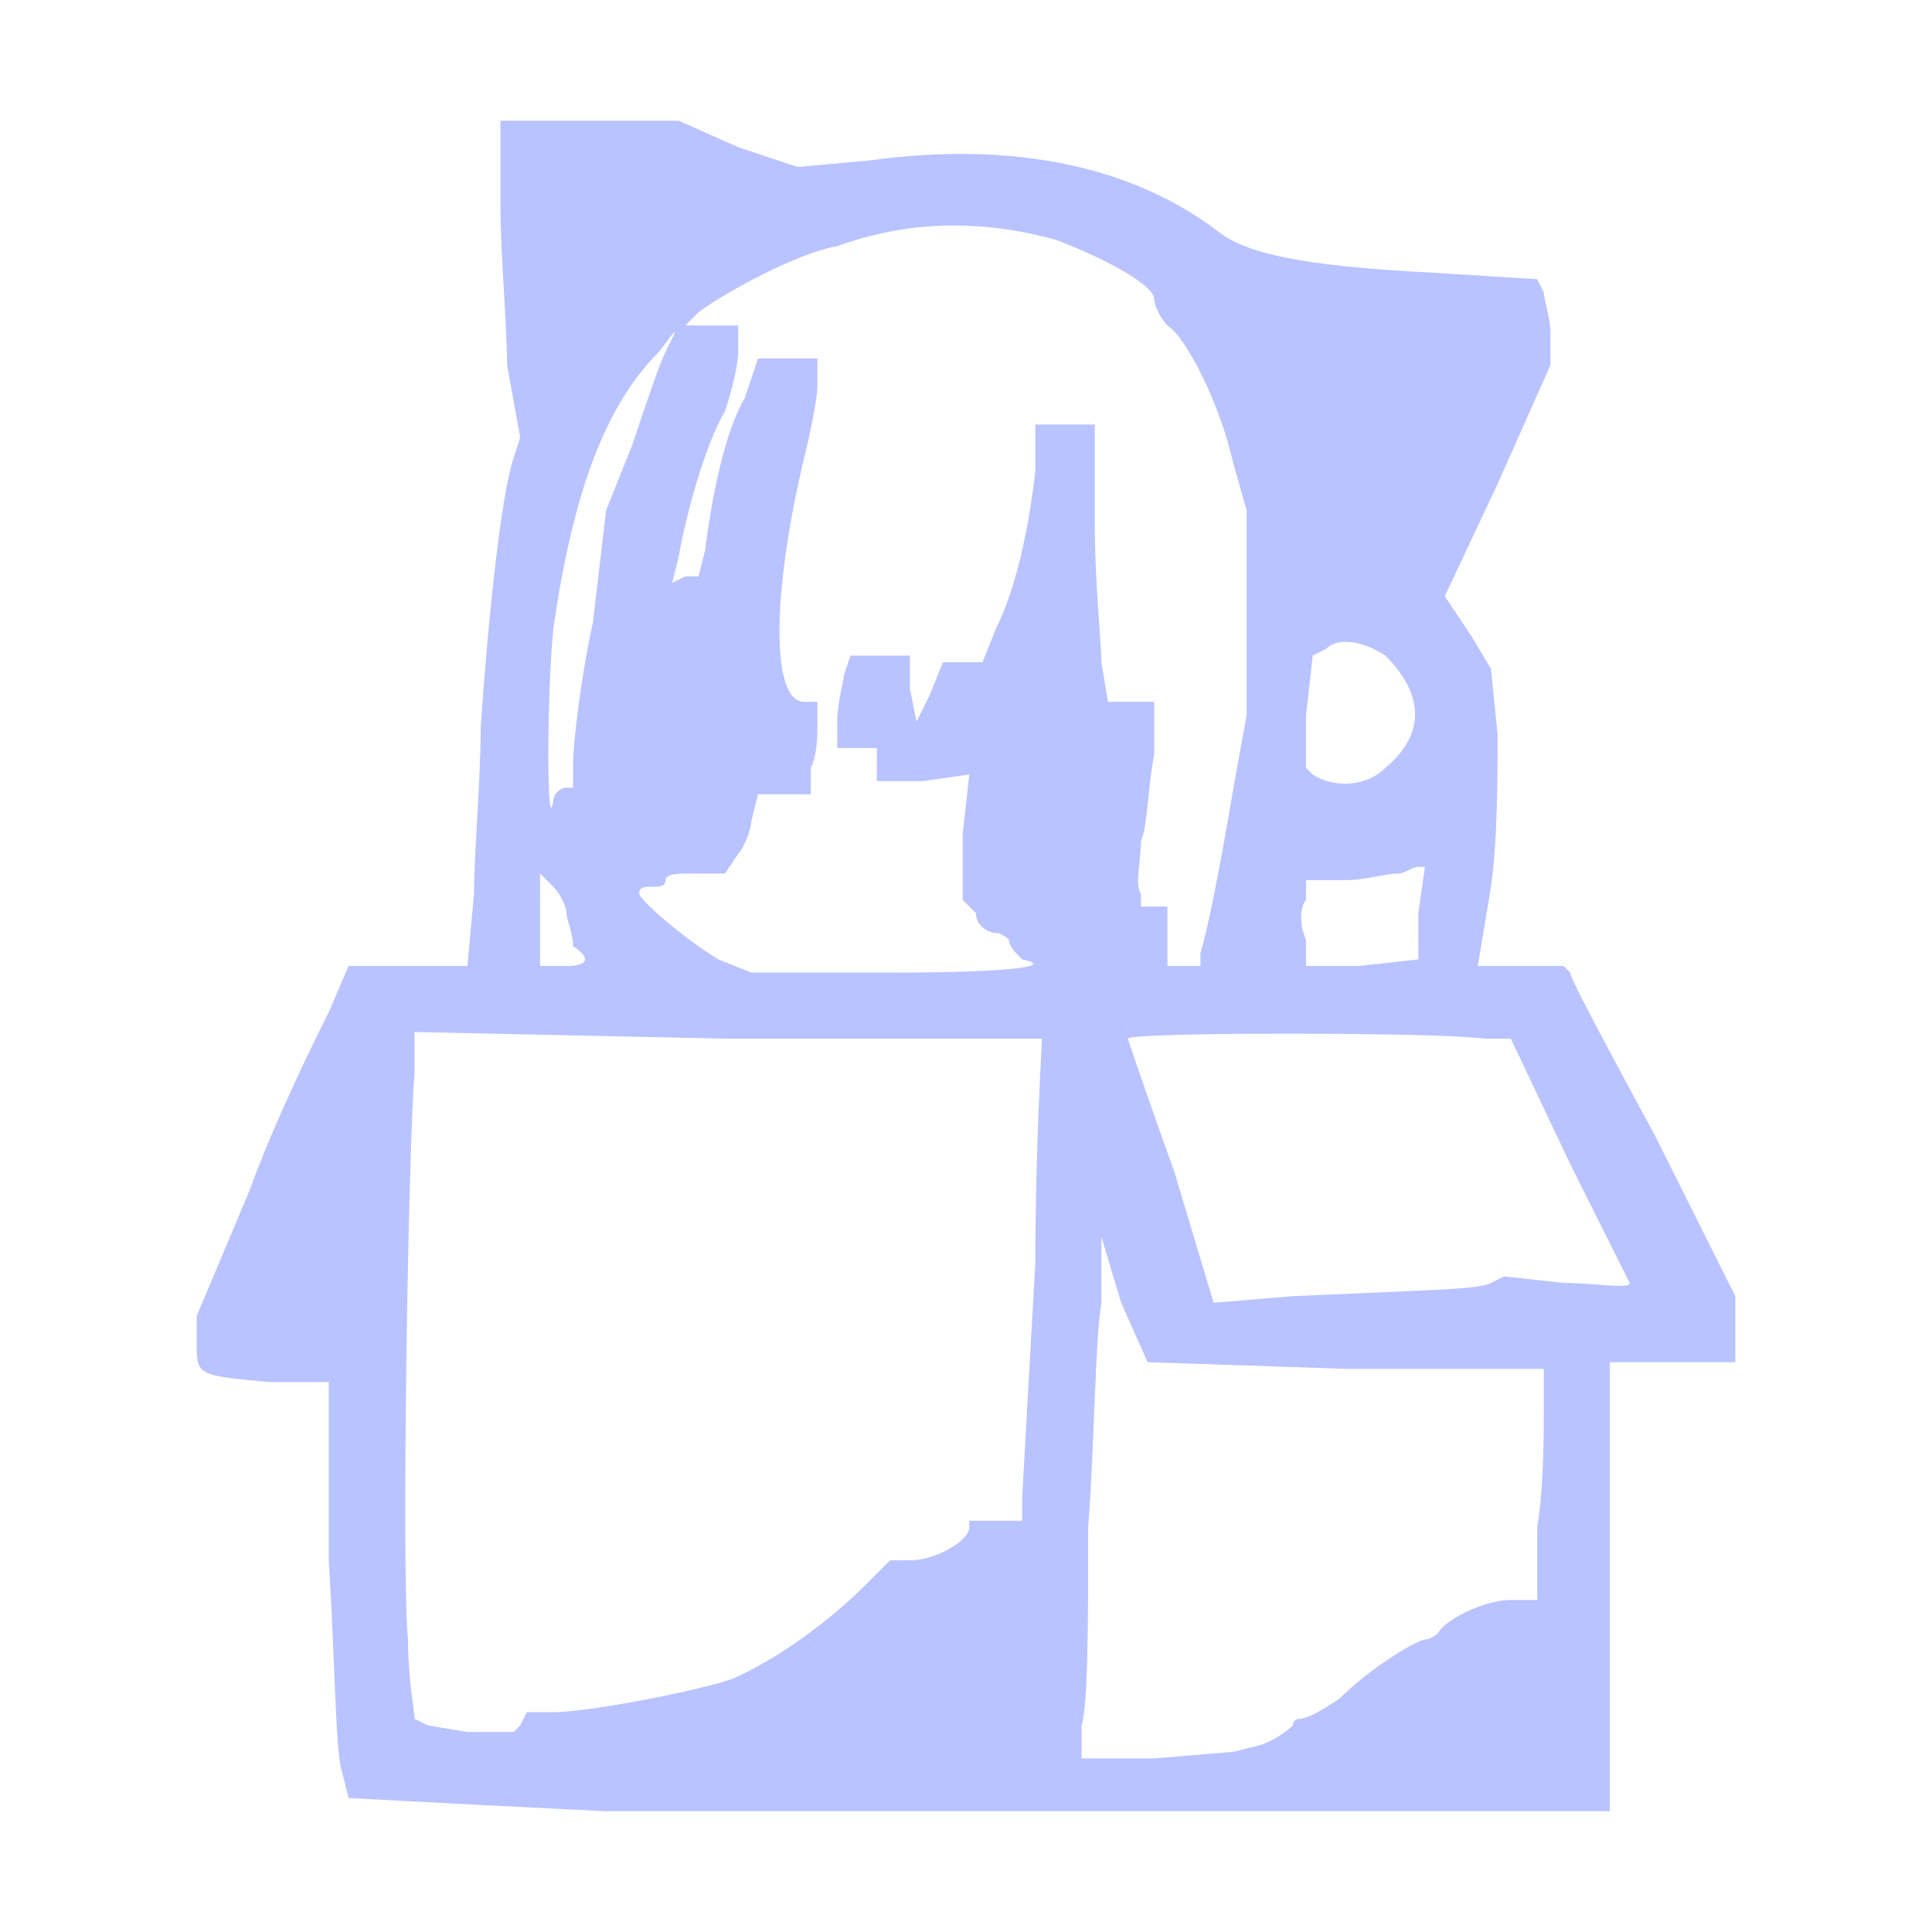
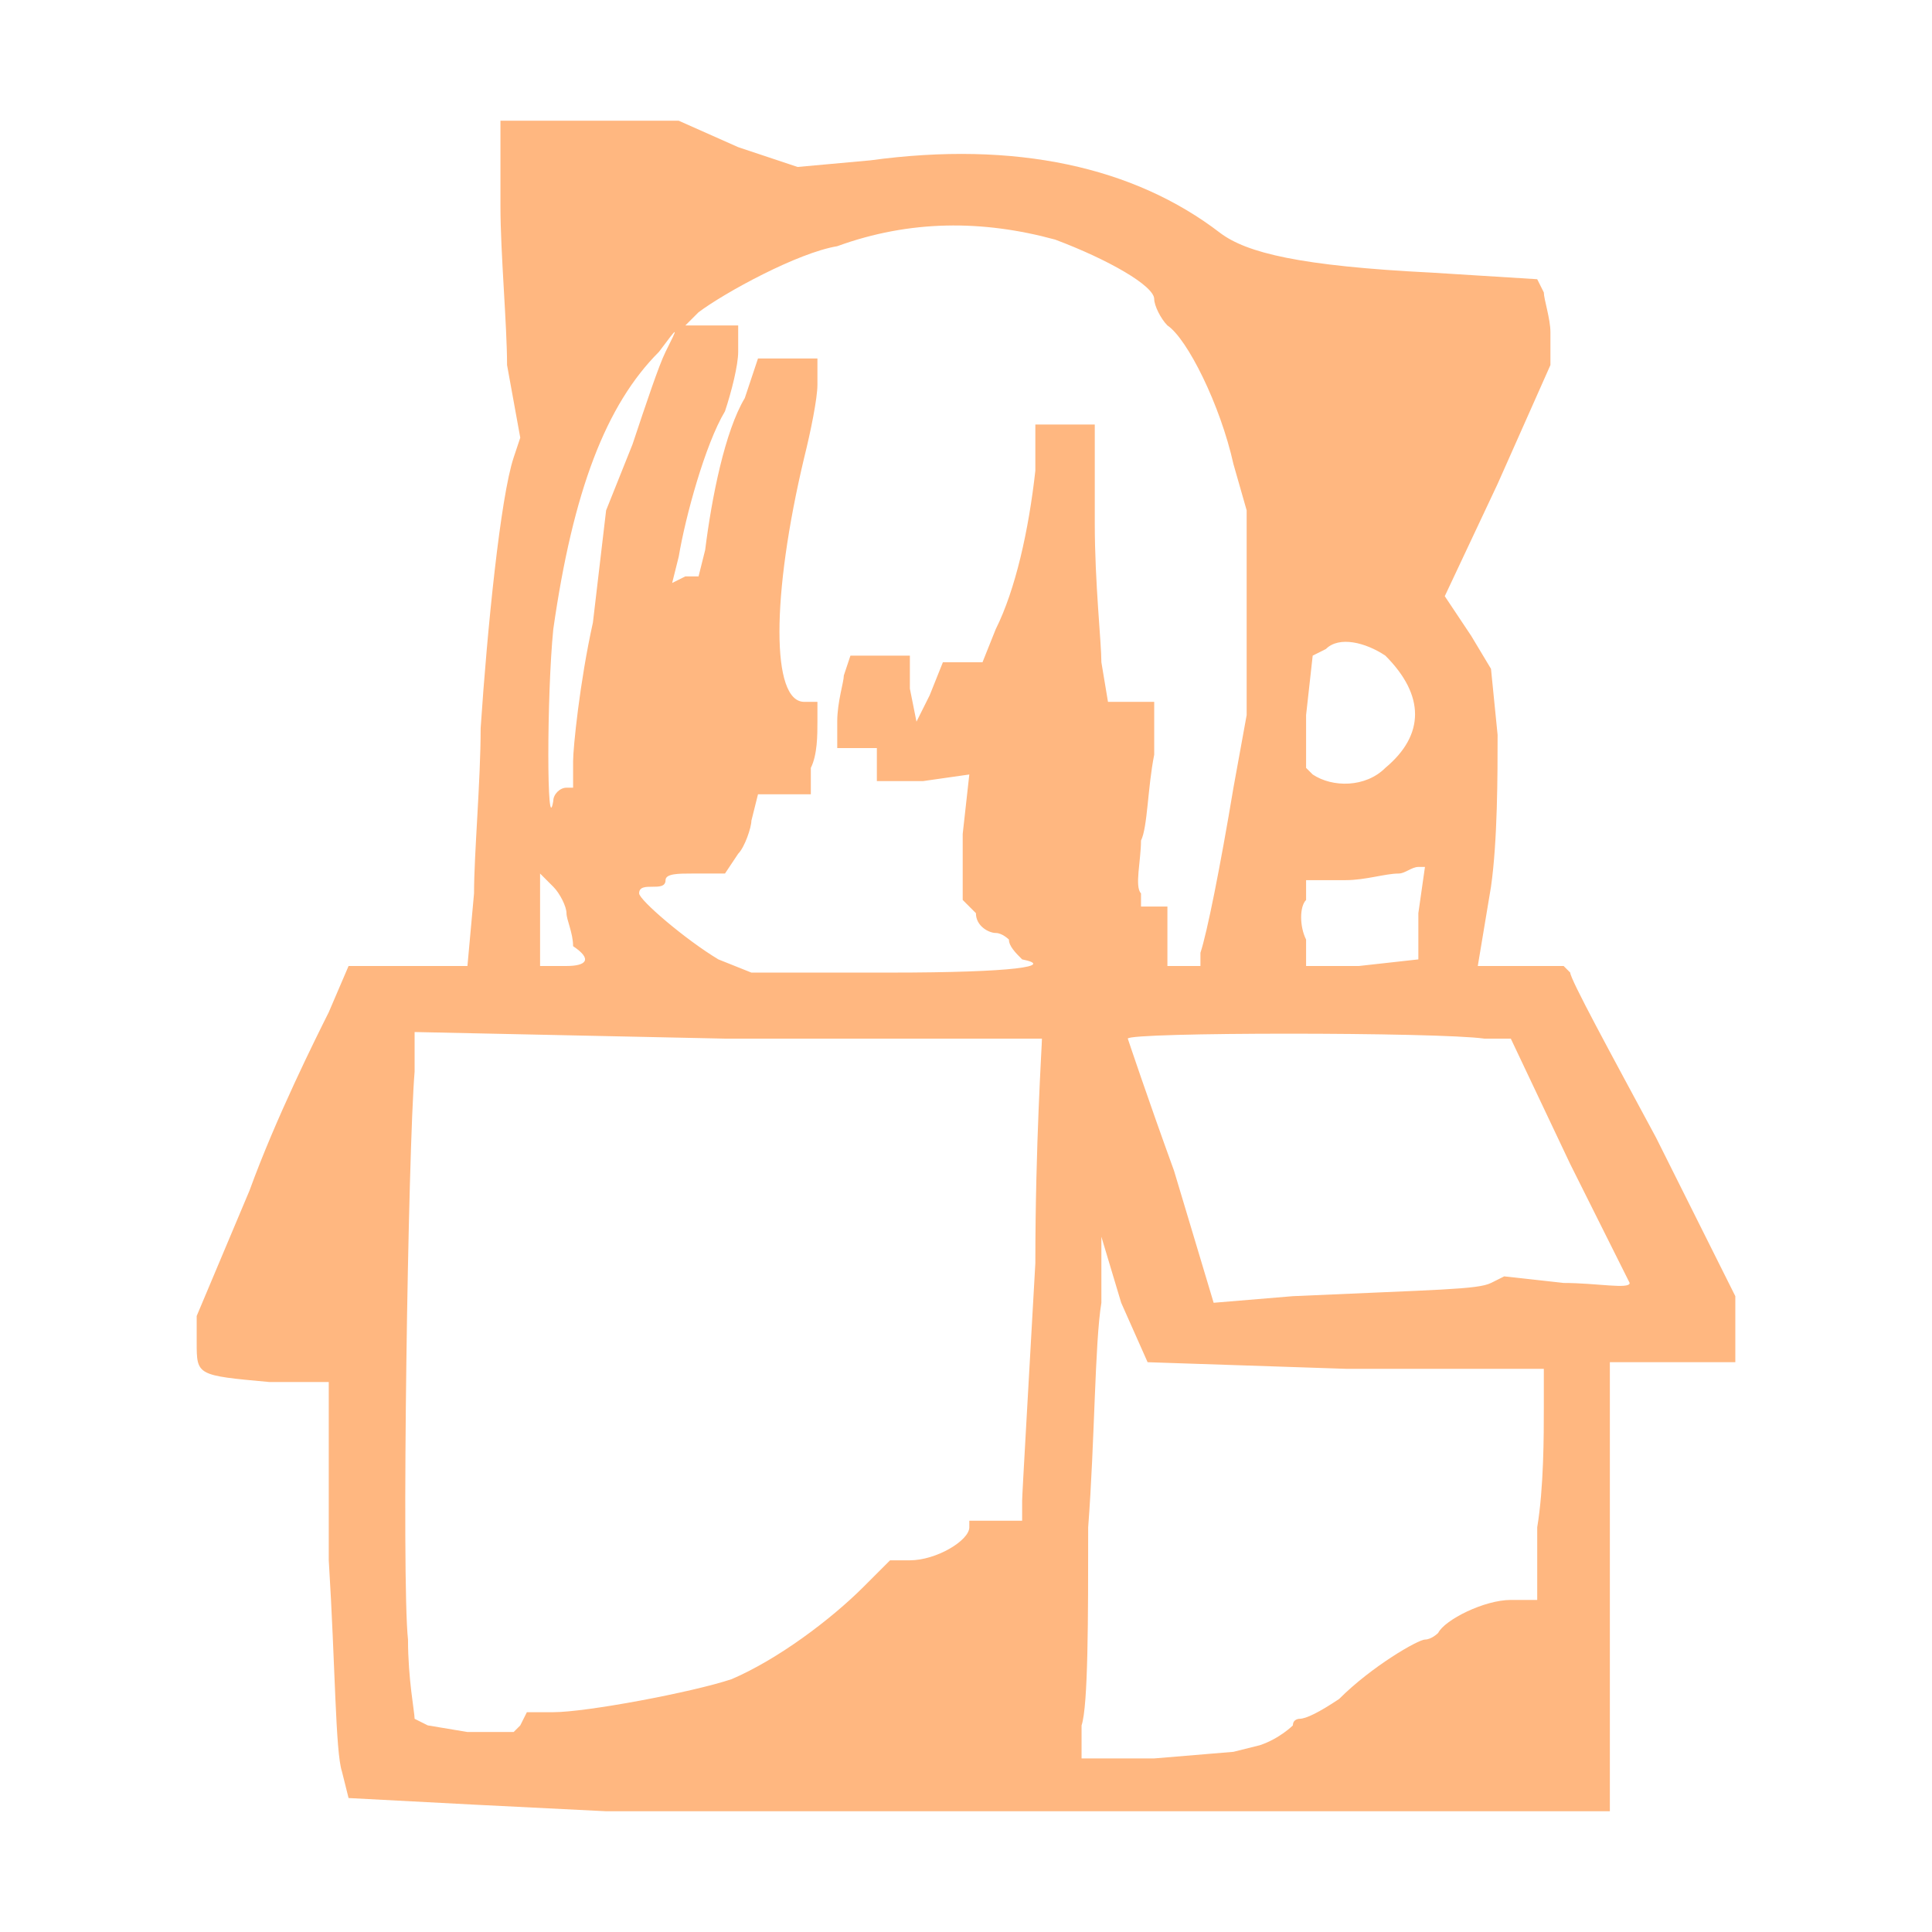
<svg xmlns="http://www.w3.org/2000/svg" id="nekobox-symbolic" width="64" height="64" viewBox="0 0 16 16">
  <defs id="defs2">
-     <style id="current-color-scheme" type="text/css">.ColorScheme-Text {color:#b9c3ff} .ColorScheme-Highlight {color:#b9c3ff}</style>
+     <style id="current-color-scheme" type="text/css">.ColorScheme-Text {color:#ffb780} .ColorScheme-Highlight {color:#ffb780}</style>
  </defs>
  <g class="ColorScheme-Text" transform="translate(1.027344 15) scale(0.054688 -0.054688)">
-     <path style="fill:#b9c3ff;paint-order:fill markers stroke" d="M57 243 c0 -7 1 -18 1 -24 l2 -11 -1 -3 c-2 -6 -4 -26 -5 -41 0 -8 -1 -19 -1 -25 l-1 -11 -9 0 -9 0 -3 -7 c-2 -4 -8 -16 -12 -27 l-8 -19 0 -4 c0 -5 0 -5 11 -6 l9 0 0 -27 c1 -16 1 -29 2 -32 l1 -4 19 -1 20 -1 76 0 76 0 0 34 0 34 10 0 9 0 0 5 0 5 -12 24 c-7 13 -13 24 -13 25 l-1 1 -6 0 -7 0 2 12 c1 7 1 17 1 23 l-1 10 -3 5 -4 6 8 17 8 18 0 5 c0 2 -1 5 -1 6 l-1 2 -16 1 c-20 1 -28 3 -32 6 -13 10 -31 14 -53 11 l-11 -1 -9 3 -9 4 -13 0 -14 0 0 -13z m84 -5 c8 -3 15 -7 15 -9 0 -1 1 -3 2 -4 3 -2 8 -12 10 -21 l2 -7 0 -16 0 -15 -2 -11 c-2 -12 -4 -22 -5 -25 l0 -2 -3 0 -2 0 0 5 0 4 -2 0 -2 0 0 2 c-1 1 0 5 0 8 1 2 1 8 2 13 l0 8 -3 0 -4 0 -1 6 c0 3 -1 12 -1 21 l0 15 -4 0 -5 0 0 -7 c-1 -9 -3 -18 -6 -24 l-2 -5 -3 0 -3 0 -2 -5 -2 -4 -1 5 0 5 -4 0 -5 0 -1 -3 c0 -1 -1 -4 -1 -7 l0 -4 3 0 3 0 0 -3 0 -2 7 0 7 1 -1 -9 0 -10 2 -2 c0 -2 2 -3 3 -3 1 0 2 -1 2 -1 0 -1 1 -2 2 -3 5 -1 -1 -2 -20 -2 l-21 0 -5 2 c-5 3 -12 9 -12 10 0 1 1 1 2 1 1 0 2 0 2 1 0 1 2 1 4 1 l5 0 2 3 c1 1 2 4 2 5 l1 4 4 0 4 0 0 4 c1 2 1 5 1 7 l0 3 -2 0 c-5 0 -5 16 0 37 1 4 2 9 2 11 l0 4 -4 0 -5 0 -2 -6 c-3 -5 -5 -15 -6 -23 l-1 -4 -2 0 -2 -1 1 4 c1 6 4 17 7 22 1 3 2 7 2 9 l0 4 -4 0 -4 0 2 2 c4 3 15 9 21 10 11 4 22 4 33 1z m-59 -17 c-1 -2 -3 -8 -5 -14 l-4 -10 -2 -17 c-2 -9 -3 -19 -3 -21 l0 -4 -1 0 c-1 0 -2 -1 -2 -2 -1 -6 -1 16 0 26 3 21 8 34 16 42 3 4 3 4 1 0z m109 -46 c6 -6 6 -12 0 -17 -3 -3 -8 -3 -11 -1 l-1 1 0 8 1 9 2 1 c2 2 6 1 9 -1z m5 -39 l0 -7 -9 -1 -8 0 0 4 c-1 2 -1 5 0 6 l0 3 6 0 c3 0 6 1 8 1 1 0 2 1 3 1 l1 0 -1 -7z m-129 0 c0 -1 1 -3 1 -5 3 -2 2 -3 -1 -3 l-4 0 0 7 0 7 2 -2 c1 -1 2 -3 2 -4z m72 -19 c0 -1 -1 -16 -1 -34 -1 -18 -2 -35 -2 -36 l0 -3 -4 0 -4 0 0 -1 c0 -2 -5 -5 -9 -5 l-3 0 -4 -4 c-5 -5 -13 -11 -20 -14 -6 -2 -22 -5 -27 -5 l-4 0 -1 -2 -1 -1 -7 0 -6 1 -2 1 c0 1 -1 6 -1 12 -1 9 0 74 1 86 l0 6 47 -1 c26 0 48 0 48 0z m67 0 l4 0 9 -19 c5 -10 9 -18 9 -18 0 -1 -5 0 -10 0 l-9 1 -2 -1 c-2 -1 -8 -1 -30 -2 l-12 -1 -6 20 c-4 11 -7 20 -7 20 0 1 47 1 54 0z m-21 -50 l30 0 0 -6 c0 -4 0 -12 -1 -18 l0 -11 -4 0 c-4 0 -10 -3 -11 -5 0 0 -1 -1 -2 -1 -1 0 -8 -4 -13 -9 -3 -2 -5 -3 -6 -3 0 0 -1 0 -1 -1 0 0 -2 -2 -5 -3 l-4 -1 -12 -1 -11 0 0 5 c1 3 1 16 1 30 1 13 1 28 2 34 l0 10 3 -10 4 -9 30 -1z" />
+     <path style="fill:#ffb780;paint-order:fill markers stroke" d="M57 243 c0 -7 1 -18 1 -24 l2 -11 -1 -3 c-2 -6 -4 -26 -5 -41 0 -8 -1 -19 -1 -25 l-1 -11 -9 0 -9 0 -3 -7 c-2 -4 -8 -16 -12 -27 l-8 -19 0 -4 c0 -5 0 -5 11 -6 l9 0 0 -27 c1 -16 1 -29 2 -32 l1 -4 19 -1 20 -1 76 0 76 0 0 34 0 34 10 0 9 0 0 5 0 5 -12 24 c-7 13 -13 24 -13 25 l-1 1 -6 0 -7 0 2 12 c1 7 1 17 1 23 l-1 10 -3 5 -4 6 8 17 8 18 0 5 c0 2 -1 5 -1 6 l-1 2 -16 1 c-20 1 -28 3 -32 6 -13 10 -31 14 -53 11 l-11 -1 -9 3 -9 4 -13 0 -14 0 0 -13z m84 -5 c8 -3 15 -7 15 -9 0 -1 1 -3 2 -4 3 -2 8 -12 10 -21 l2 -7 0 -16 0 -15 -2 -11 c-2 -12 -4 -22 -5 -25 l0 -2 -3 0 -2 0 0 5 0 4 -2 0 -2 0 0 2 c-1 1 0 5 0 8 1 2 1 8 2 13 l0 8 -3 0 -4 0 -1 6 c0 3 -1 12 -1 21 l0 15 -4 0 -5 0 0 -7 c-1 -9 -3 -18 -6 -24 l-2 -5 -3 0 -3 0 -2 -5 -2 -4 -1 5 0 5 -4 0 -5 0 -1 -3 c0 -1 -1 -4 -1 -7 l0 -4 3 0 3 0 0 -3 0 -2 7 0 7 1 -1 -9 0 -10 2 -2 c0 -2 2 -3 3 -3 1 0 2 -1 2 -1 0 -1 1 -2 2 -3 5 -1 -1 -2 -20 -2 l-21 0 -5 2 c-5 3 -12 9 -12 10 0 1 1 1 2 1 1 0 2 0 2 1 0 1 2 1 4 1 l5 0 2 3 c1 1 2 4 2 5 l1 4 4 0 4 0 0 4 c1 2 1 5 1 7 l0 3 -2 0 c-5 0 -5 16 0 37 1 4 2 9 2 11 l0 4 -4 0 -5 0 -2 -6 c-3 -5 -5 -15 -6 -23 l-1 -4 -2 0 -2 -1 1 4 c1 6 4 17 7 22 1 3 2 7 2 9 l0 4 -4 0 -4 0 2 2 c4 3 15 9 21 10 11 4 22 4 33 1z m-59 -17 c-1 -2 -3 -8 -5 -14 l-4 -10 -2 -17 c-2 -9 -3 -19 -3 -21 l0 -4 -1 0 c-1 0 -2 -1 -2 -2 -1 -6 -1 16 0 26 3 21 8 34 16 42 3 4 3 4 1 0z m109 -46 c6 -6 6 -12 0 -17 -3 -3 -8 -3 -11 -1 l-1 1 0 8 1 9 2 1 c2 2 6 1 9 -1z m5 -39 l0 -7 -9 -1 -8 0 0 4 c-1 2 -1 5 0 6 l0 3 6 0 c3 0 6 1 8 1 1 0 2 1 3 1 l1 0 -1 -7z m-129 0 c0 -1 1 -3 1 -5 3 -2 2 -3 -1 -3 l-4 0 0 7 0 7 2 -2 c1 -1 2 -3 2 -4z m72 -19 c0 -1 -1 -16 -1 -34 -1 -18 -2 -35 -2 -36 l0 -3 -4 0 -4 0 0 -1 c0 -2 -5 -5 -9 -5 l-3 0 -4 -4 c-5 -5 -13 -11 -20 -14 -6 -2 -22 -5 -27 -5 l-4 0 -1 -2 -1 -1 -7 0 -6 1 -2 1 c0 1 -1 6 -1 12 -1 9 0 74 1 86 l0 6 47 -1 c26 0 48 0 48 0z m67 0 l4 0 9 -19 c5 -10 9 -18 9 -18 0 -1 -5 0 -10 0 l-9 1 -2 -1 c-2 -1 -8 -1 -30 -2 l-12 -1 -6 20 c-4 11 -7 20 -7 20 0 1 47 1 54 0z m-21 -50 l30 0 0 -6 c0 -4 0 -12 -1 -18 l0 -11 -4 0 c-4 0 -10 -3 -11 -5 0 0 -1 -1 -2 -1 -1 0 -8 -4 -13 -9 -3 -2 -5 -3 -6 -3 0 0 -1 0 -1 -1 0 0 -2 -2 -5 -3 l-4 -1 -12 -1 -11 0 0 5 c1 3 1 16 1 30 1 13 1 28 2 34 l0 10 3 -10 4 -9 30 -1z" />
  </g>
</svg>
